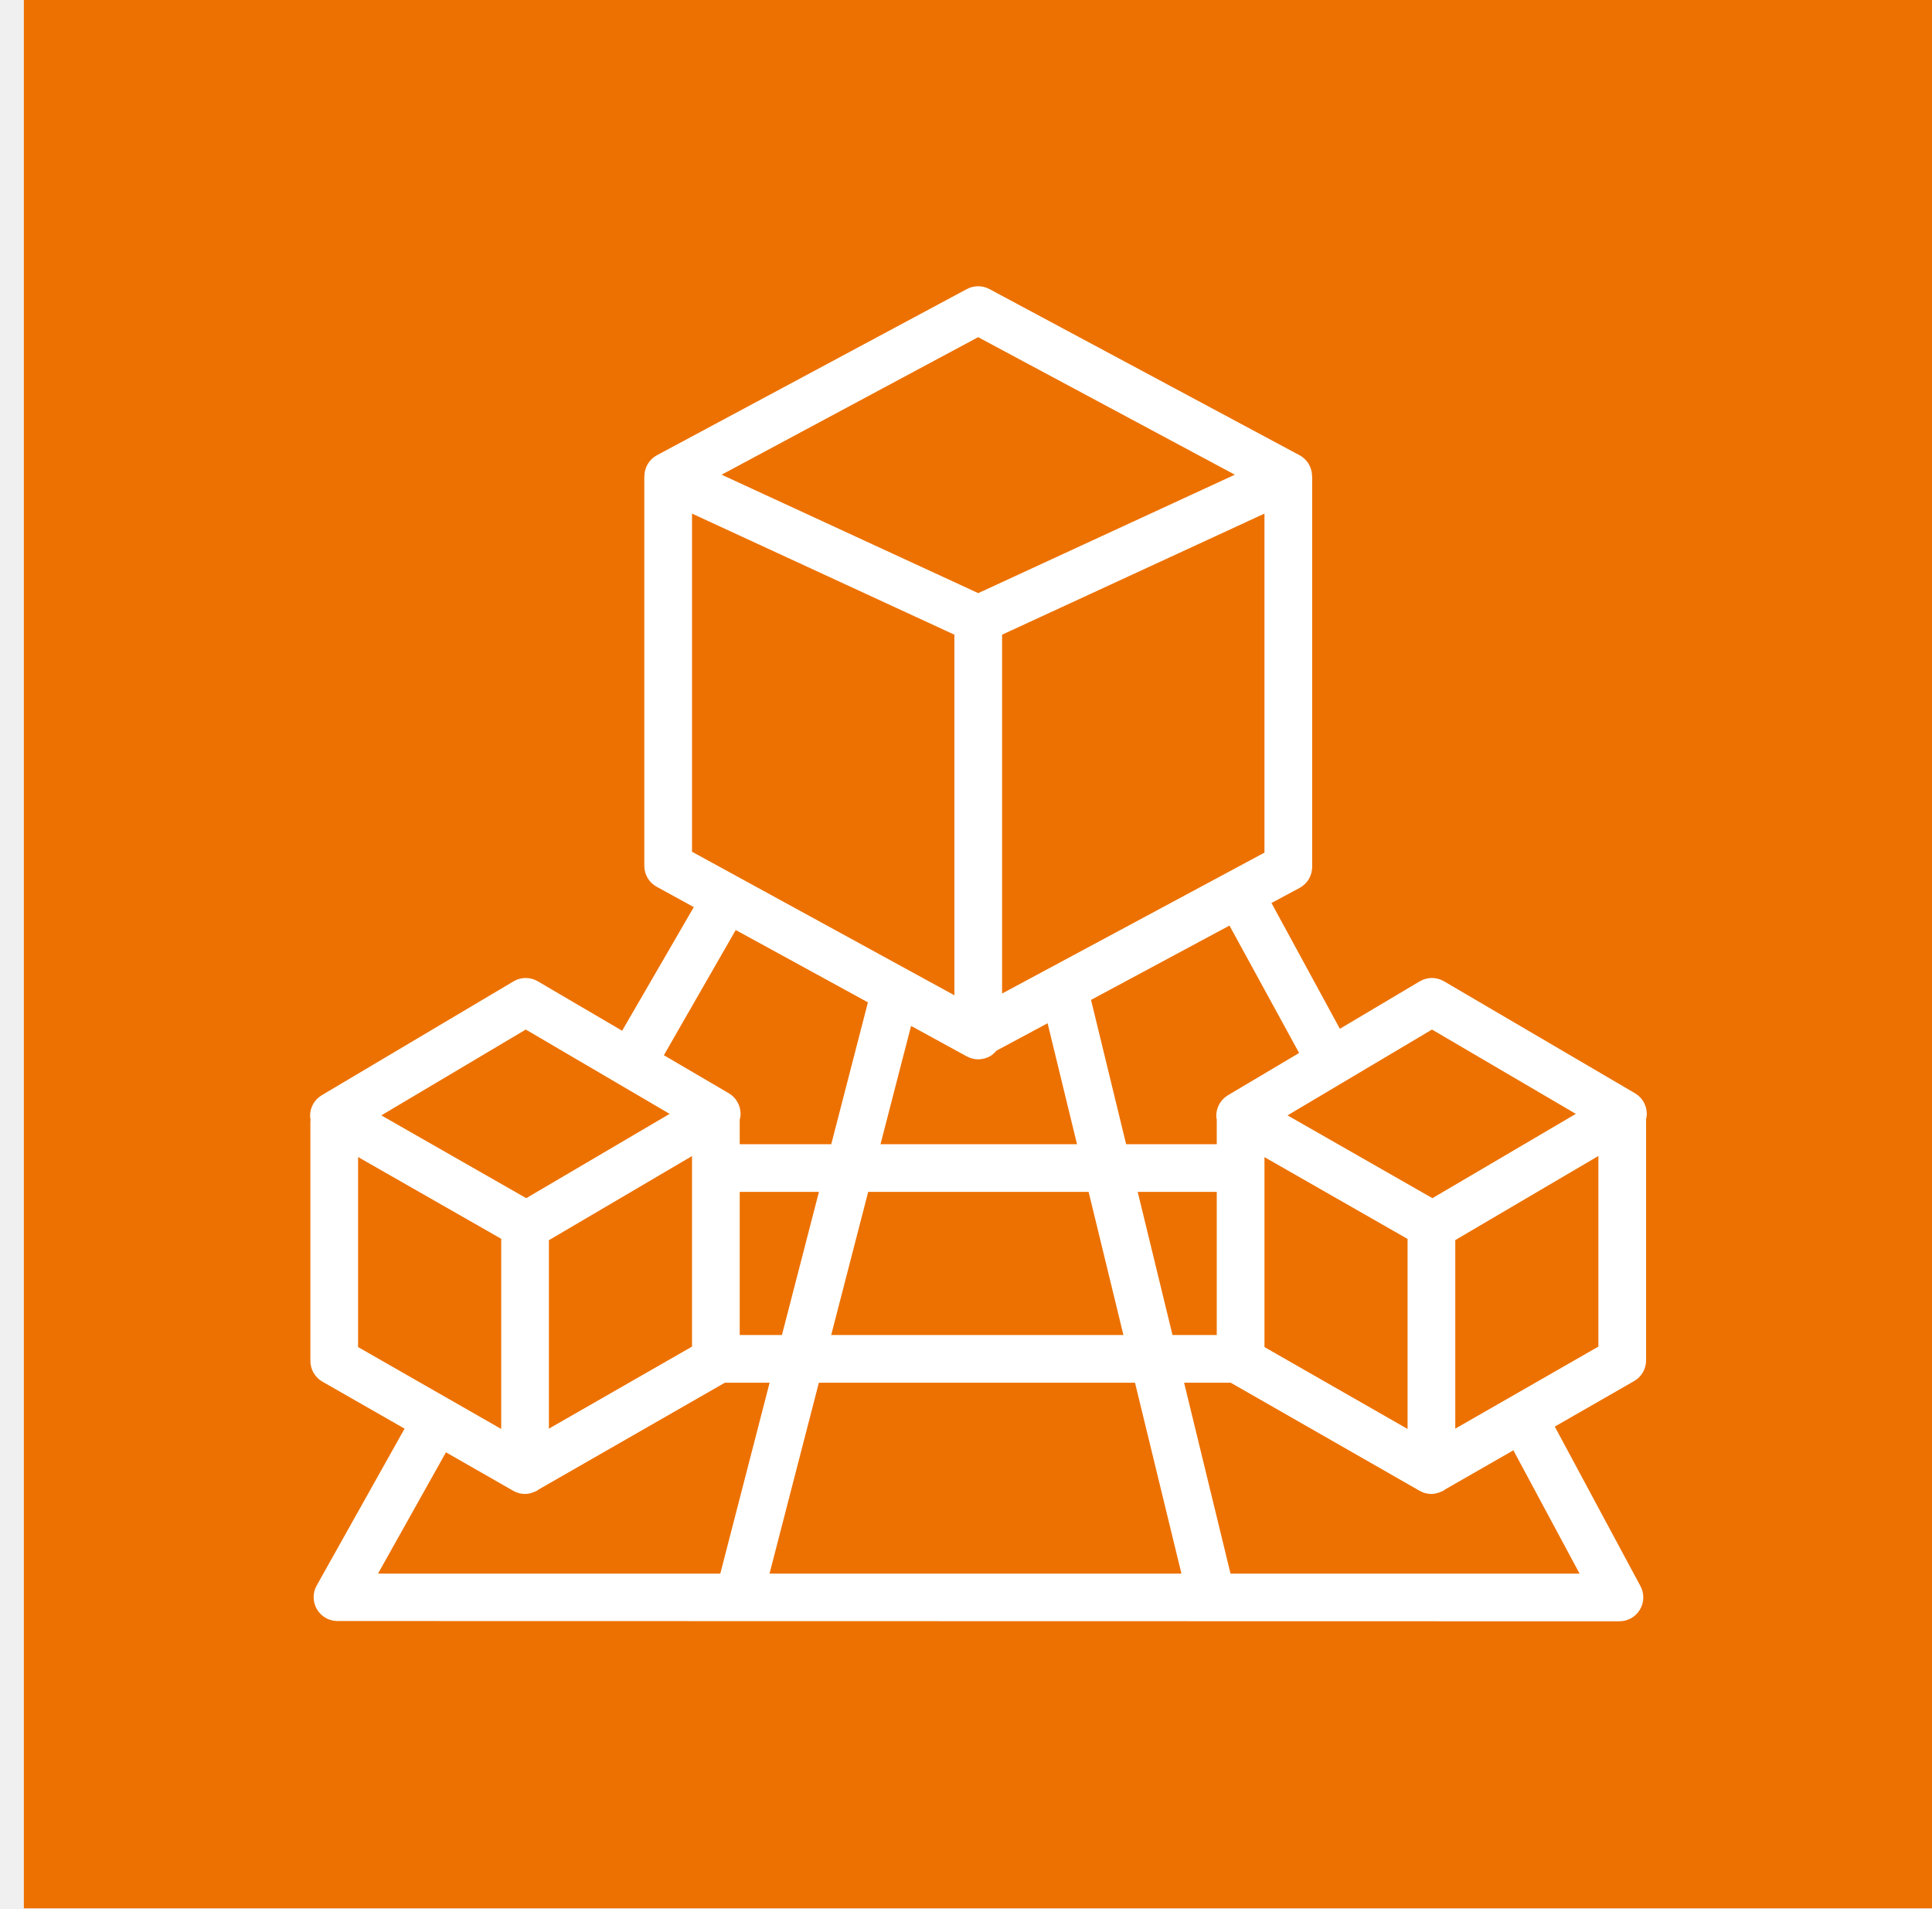
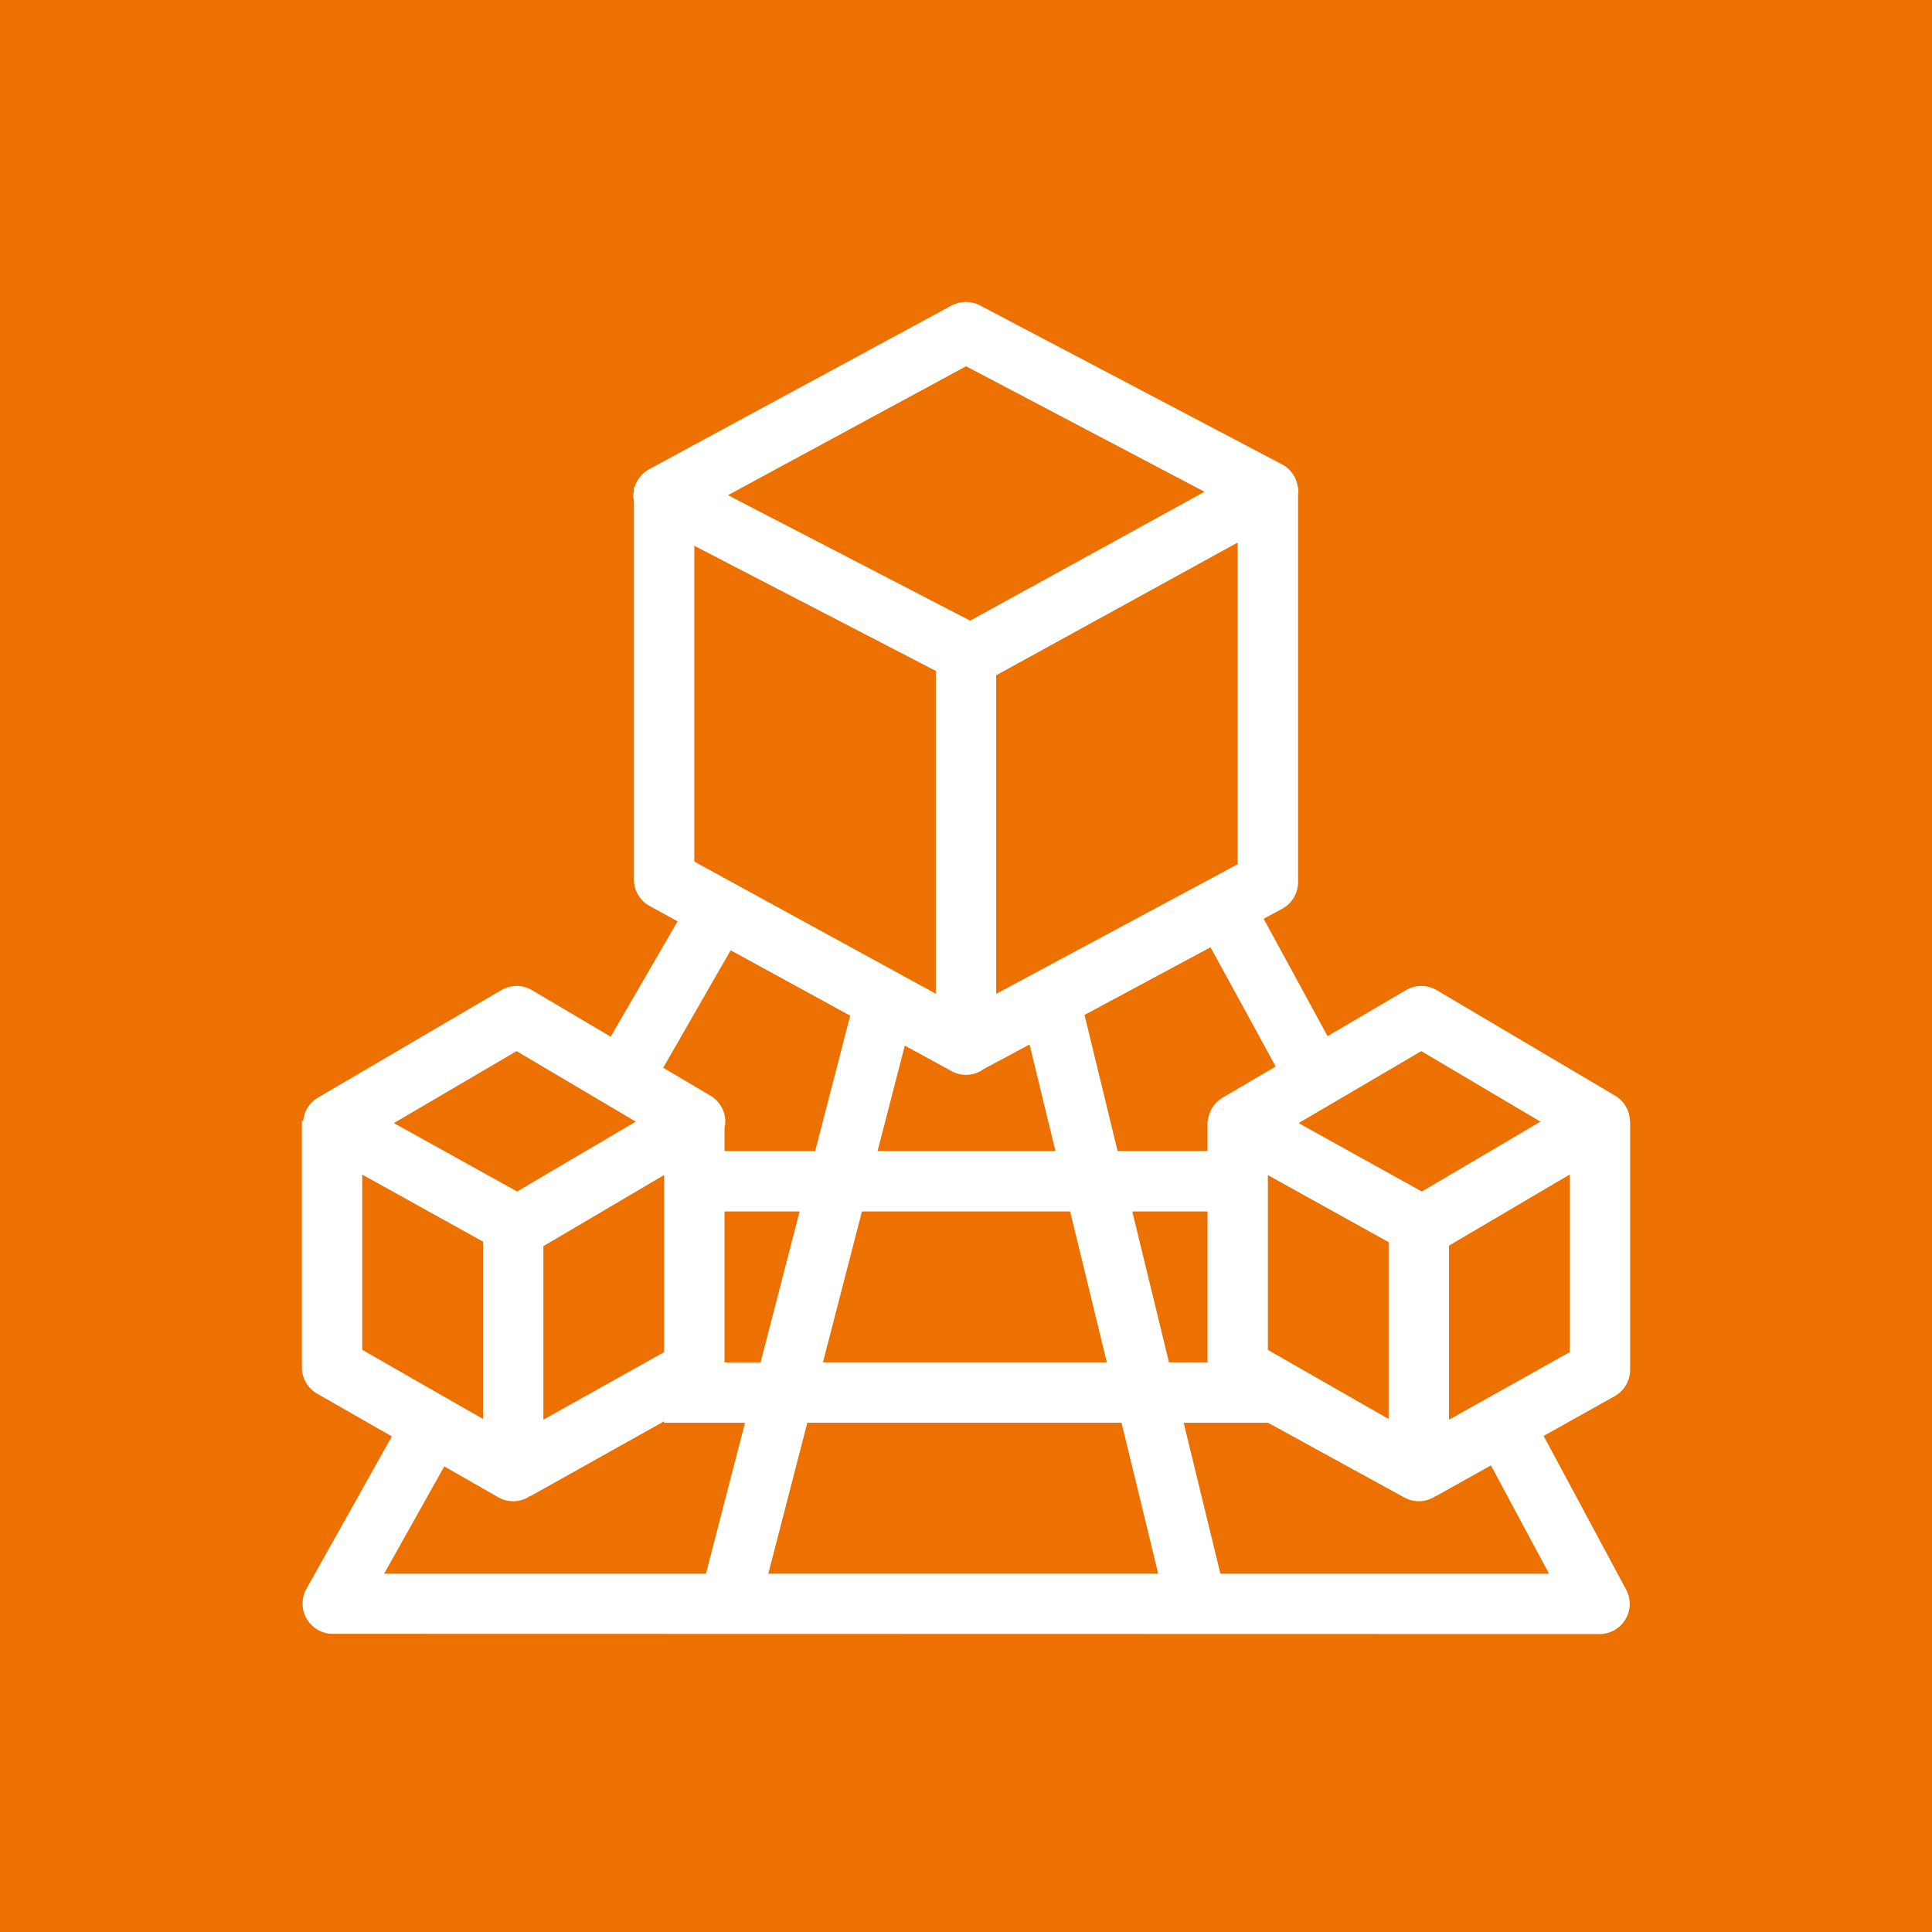
- <svg xmlns="http://www.w3.org/2000/svg" width="81" height="80" xml:space="preserve" overflow="hidden">
-   <g transform="translate(-313 -124)">
-     <g>
-       <g>
-         <g>
-           <g>
-             <path d="M314 124 394 124 394 204 314 204Z" fill="#ED7100" fill-rule="evenodd" fill-opacity="1" />
-             <path d="M374.013 183.891 374.013 175.986 380.013 172.46 380.013 180.451 374.013 183.891ZM379.224 189.967 364.59 189.967 362.644 181.966 364.599 181.966 372.517 186.496C372.67 186.585 372.842 186.629 373.013 186.629 373.151 186.629 373.287 186.591 373.417 186.535L373.418 186.536 373.437 186.527C373.463 186.514 373.49 186.508 373.515 186.493 373.538 186.48 373.556 186.46 373.578 186.445L376.449 184.799 379.224 189.967ZM331.697 184.883 334.517 186.496C334.67 186.585 334.842 186.629 335.013 186.629 335.151 186.629 335.287 186.591 335.417 186.535L335.418 186.536 335.437 186.527C335.463 186.514 335.49 186.508 335.515 186.493 335.538 186.48 335.556 186.46 335.578 186.445L343.389 181.966 345.266 181.966 343.199 189.967 328.849 189.967 331.697 184.883ZM328.013 172.505 334.013 175.932 334.013 183.904 328.013 180.471 328.013 172.505ZM335.044 167.16 341.074 170.695 335.063 174.229 328.987 170.758 335.044 167.16ZM343.846 162.988 349.388 166.02 347.851 171.966 344.013 171.966 344.013 170.966 344.009 170.966C344.034 170.879 344.049 170.788 344.049 170.693 344.049 170.339 343.861 170.01 343.555 169.831L340.833 168.236 343.846 162.988ZM342.013 145.531 353.013 150.607 353.013 165.723 342.013 159.706 342.013 145.531ZM354.009 138.135 364.771 143.9 354.013 148.865 343.254 143.9 354.009 138.135ZM367.415 168.049 367.465 168.143 364.483 169.913C364.177 170.096 363.991 170.426 363.993 170.781 363.994 170.846 364.007 170.906 364.019 170.966L364.013 170.966 364.013 171.966 360.213 171.966 358.742 165.917 364.546 162.801 367.415 168.049ZM366.013 172.508 372.013 175.938 372.013 183.904 366.013 180.471 366.013 172.508ZM355.013 165.65 355.013 150.607 366.013 145.531 366.013 159.743 355.013 165.65ZM353.534 168.286C353.683 168.367 353.848 168.409 354.013 168.409 354.19 168.409 354.366 168.361 354.523 168.27 354.62 168.212 354.701 168.134 354.772 168.049L356.921 166.896 358.154 171.966 349.916 171.966 351.197 167.008 353.534 168.286ZM344.013 173.966 347.334 173.966 345.783 179.966 344.013 179.966 344.013 173.966ZM336.013 175.991 342.013 172.464 342.013 173.966 342.013 180.451 336.013 183.891 336.013 175.991ZM360.586 181.966 362.532 189.967 345.263 189.967 347.331 181.966 360.586 181.966ZM347.848 179.966 349.399 173.966 358.641 173.966 360.1 179.966 347.848 179.966ZM364.013 179.966 362.158 179.966 360.699 173.966 364.013 173.966 364.013 179.966ZM373.037 167.16 379.067 170.695 373.055 174.229 366.98 170.758 373.037 167.16ZM382.042 170.693C382.042 170.339 381.854 170.01 381.548 169.831L373.54 165.137C373.226 164.952 372.836 164.953 372.524 165.139L369.175 167.128 366.307 161.855 367.486 161.223C367.811 161.048 368.013 160.71 368.013 160.341L368.013 143.966 368.01 143.966C368.009 143.6 367.811 143.26 367.486 143.085L354.482 136.118C354.187 135.96 353.831 135.96 353.536 136.118L340.54 143.085C340.215 143.26 340.017 143.6 340.016 143.966L340.013 143.966 340.013 160.299C340.013 160.665 340.212 161.001 340.534 161.176L342.088 162.027 339.083 167.21 335.547 165.137C335.233 164.952 334.843 164.953 334.531 165.139L326.49 169.913C326.184 170.096 325.997 170.426 326 170.781 326.001 170.846 326.014 170.906 326.026 170.966L326.013 170.966 326.013 181.051C326.013 181.41 326.205 181.742 326.517 181.921L329.962 183.891 326.277 190.467C326.105 190.773 326.107 191.147 326.281 191.452 326.455 191.758 326.777 191.949 327.127 191.956L380.525 191.967 380.899 191.966C381.249 191.966 381.575 191.781 381.754 191.479 381.935 191.177 381.943 190.803 381.777 190.493L378.185 183.805 381.51 181.897C381.822 181.719 382.013 181.389 382.013 181.029L382.013 170.966 382.002 170.966C382.027 170.879 382.042 170.788 382.042 170.693Z" fill="#FFFFFF" fill-rule="evenodd" fill-opacity="1" />
-           </g>
-         </g>
-       </g>
-     </g>
+ <svg xmlns="http://www.w3.org/2000/svg" viewBox="0 0 64 64">
+   <g fill="none" fill-rule="evenodd">
+     <path fill="#ed7100" d="M0 0h64v64H0z" />
+     <path fill="#fff" d="M48 47.029v-5.766l4-2.356v5.884zm3.314 5.102H40.427l-1.216-5H42v-.003l4.504 2.47a1 1 0 0 0 .998-.003c.023-.013.041-.033.063-.048l.007.013 1.817-1.017zm-36.597-3.555 1.787 1.022a1 1 0 0 0 .998-.003c.023-.013.041-.033.063-.048l.007.013L22 47.083v.048h2.679l-1.293 5H12.725zM12 38.91l4 2.22v5.875l-4-2.29zm5.112-4.09 3.948 2.335-3.93 2.315-4.083-2.266zm7.092-3.34 3.96 2.166-1.159 4.484H24v-.764a1 1 0 0 0 .027-.208 1 1 0 0 0-.491-.861l-1.566-.927zm7.798-19.347 7.9 4.158-7.764 4.269-8.024-4.157zM42.26 35.33l-1.767 1.035a1 1 0 0 0-.481.766H40v.1l-.001.009.001.007v.884h-2.978l-1.096-4.51L40.1 31.38zm-.26 4.8v-1.202l4 2.22v5.858l-4-2.29zm-10.479-4.648a.99.99 0 0 0 .989-.017c.014-.008.024-.021.037-.03l1.558-.836.859 3.532H29.07l.903-3.495zM33 32.922V22.37l8-4.398v10.656zm-10-4.38V18.08l8 4.145v10.694zm1 11.589h2.488l-1.292 5H24zm-6 1.149 4-2.356v5.867l-4 2.238zm19.152 5.85 1.216 5H25.451l1.293-5zm-9.891-2 1.292-5h6.897l1.216 5zm12.739 0h-1.276l-1.216-5H40zm7.082-10.31 3.948 2.336-3.929 2.315-4.084-2.267zM54 45.379V37.13h-.007a1 1 0 0 0-.487-.833L47.593 32.8a1 1 0 0 0-1.015-.002l-2.601 1.525-2.117-3.888.613-.33a1 1 0 0 0 .527-.88V16.363c.003-.034.013-.066.013-.1-.001-.03-.01-.057-.013-.087v-.045h-.007a1 1 0 0 0-.514-.743l-10.018-5.272a1 1 0 0 0-.941.006l-10.018 5.422a1 1 0 0 0-.476.587H21v.127c-.01.057-.023.114-.022.174 0 .053.013.103.022.154v12.55c0 .366.199.702.521.877l.926.507-2.217 3.822-2.607-1.542a1 1 0 0 0-1.015-.002l-6.085 3.567a1 1 0 0 0-.48.766H10v8.167c0 .358.192.689.504.868l2.477 1.417-2.83 5.05a1 1 0 0 0 .852 1.489l41.693.009h.292a1 1 0 0 0 .879-1.474l-2.732-5.09 2.353-1.317a1 1 0 0 0 .512-.872" />
  </g>
</svg>
